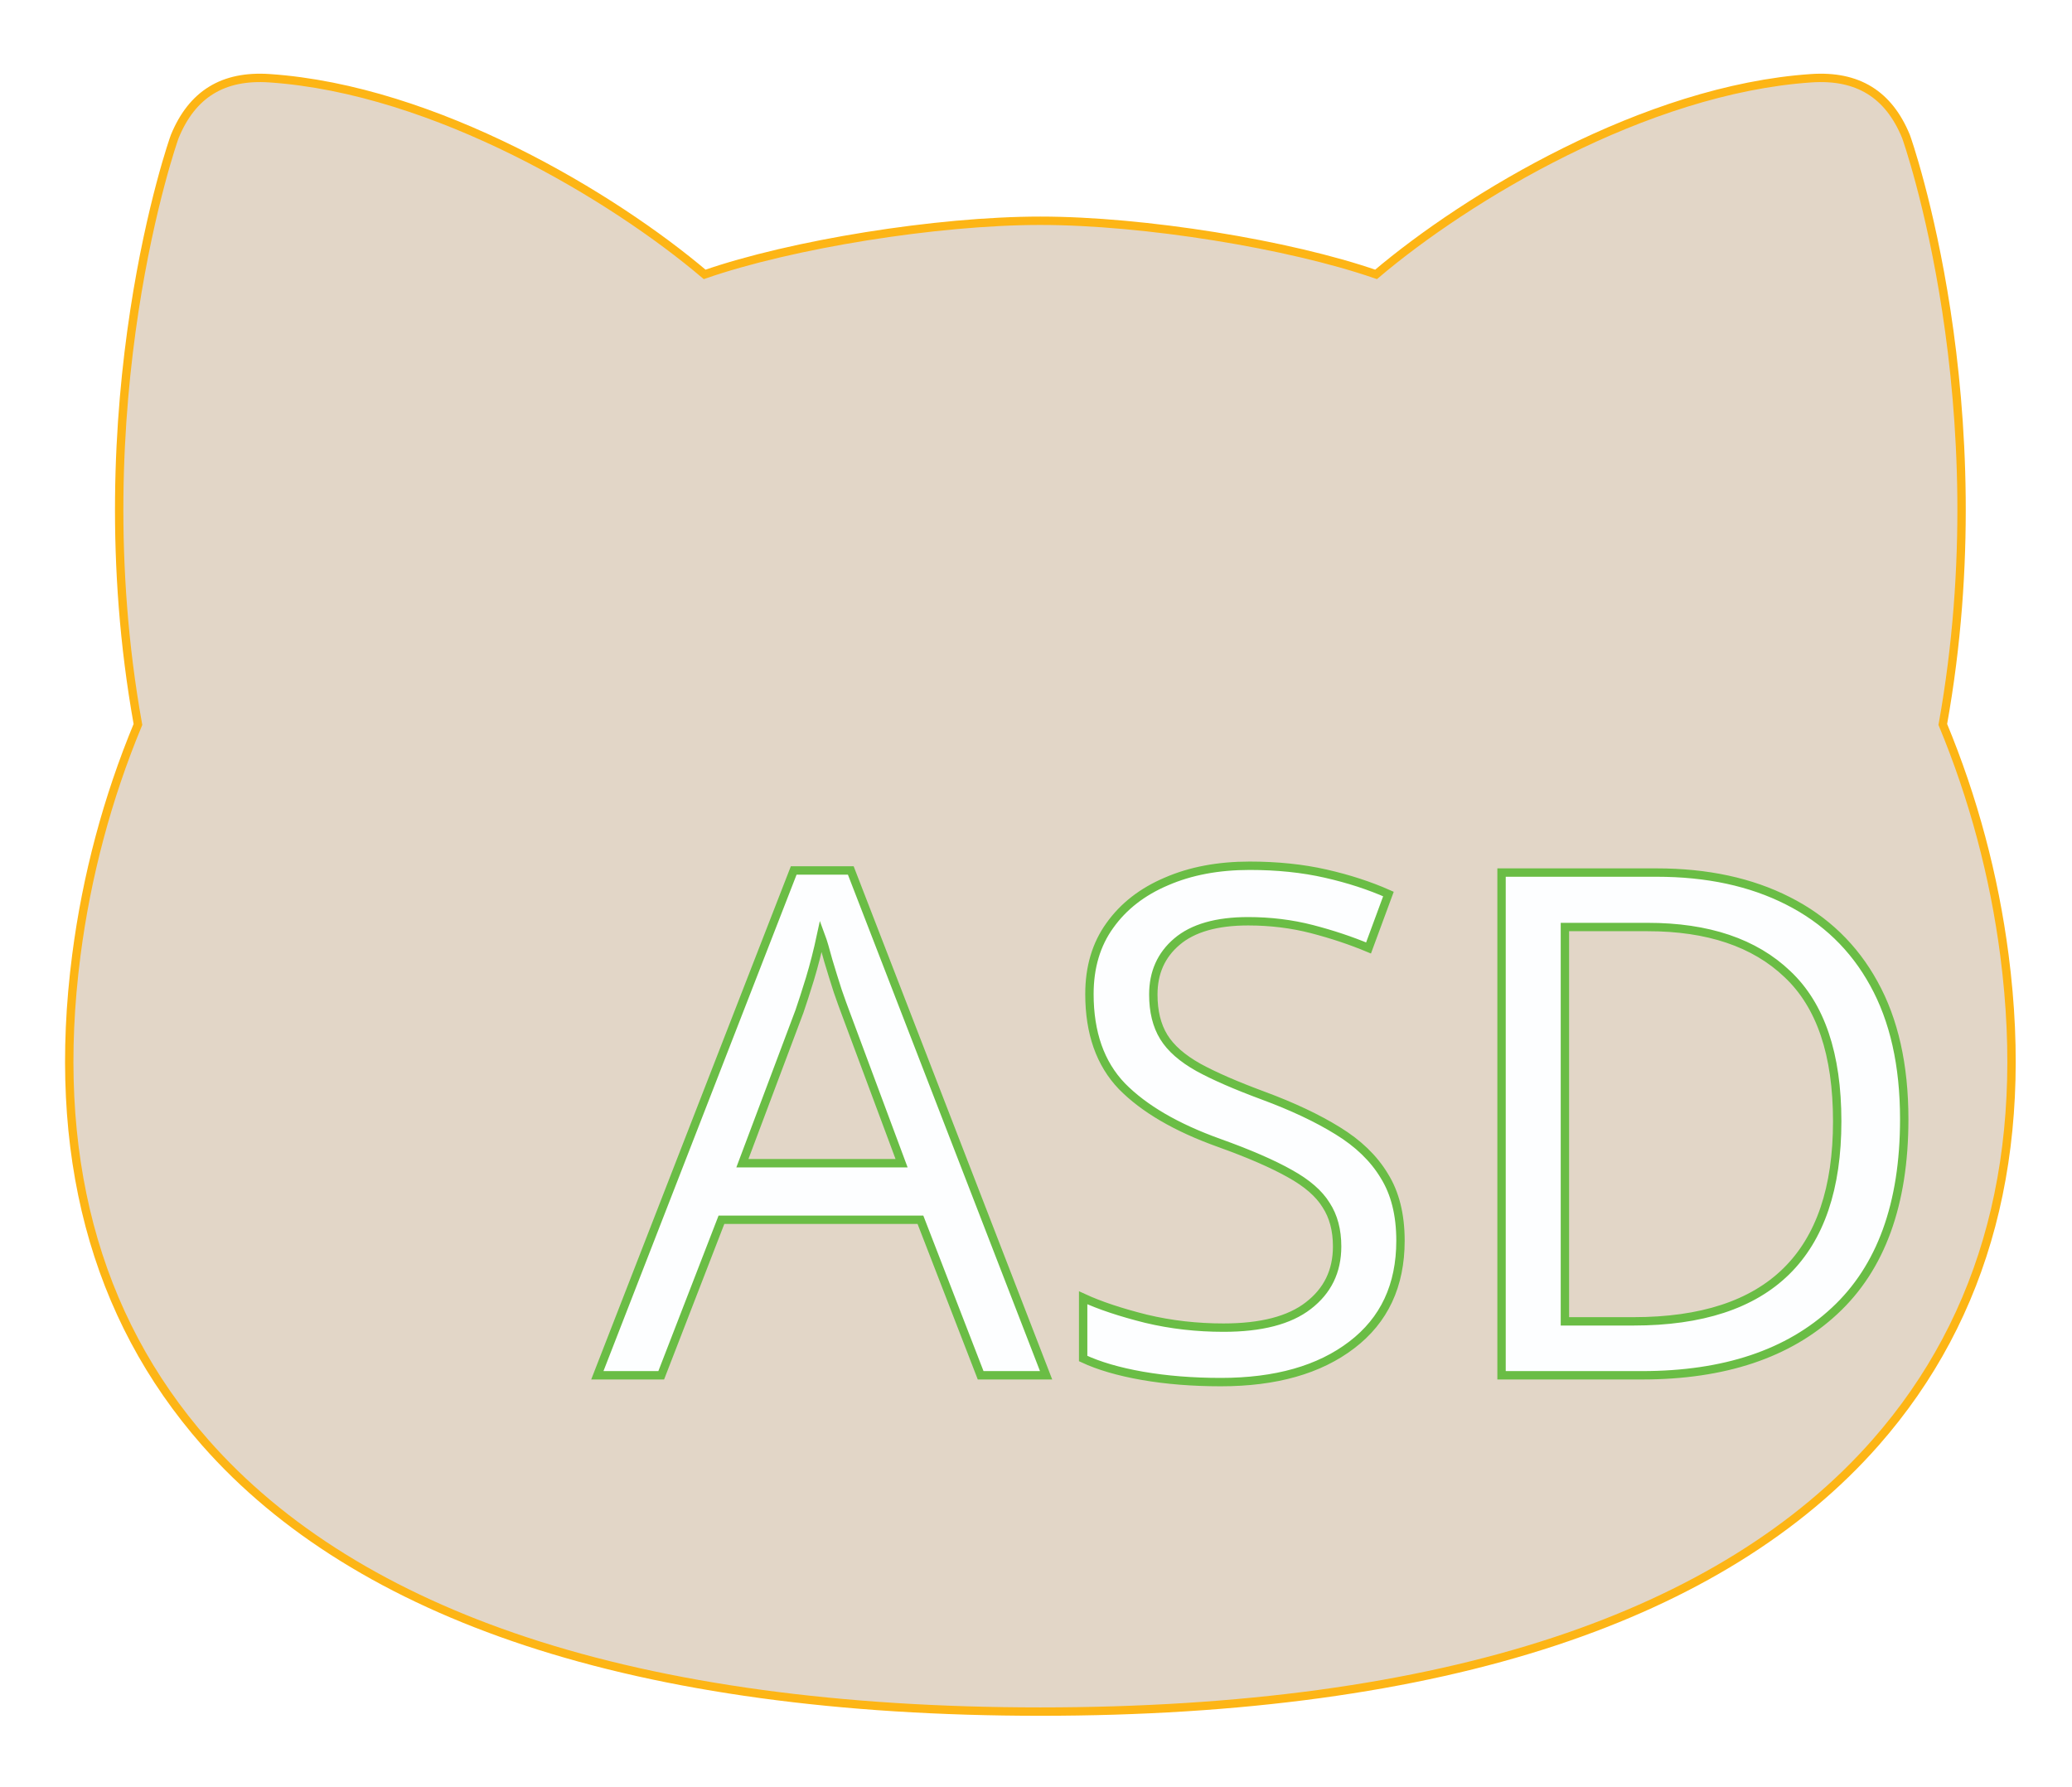
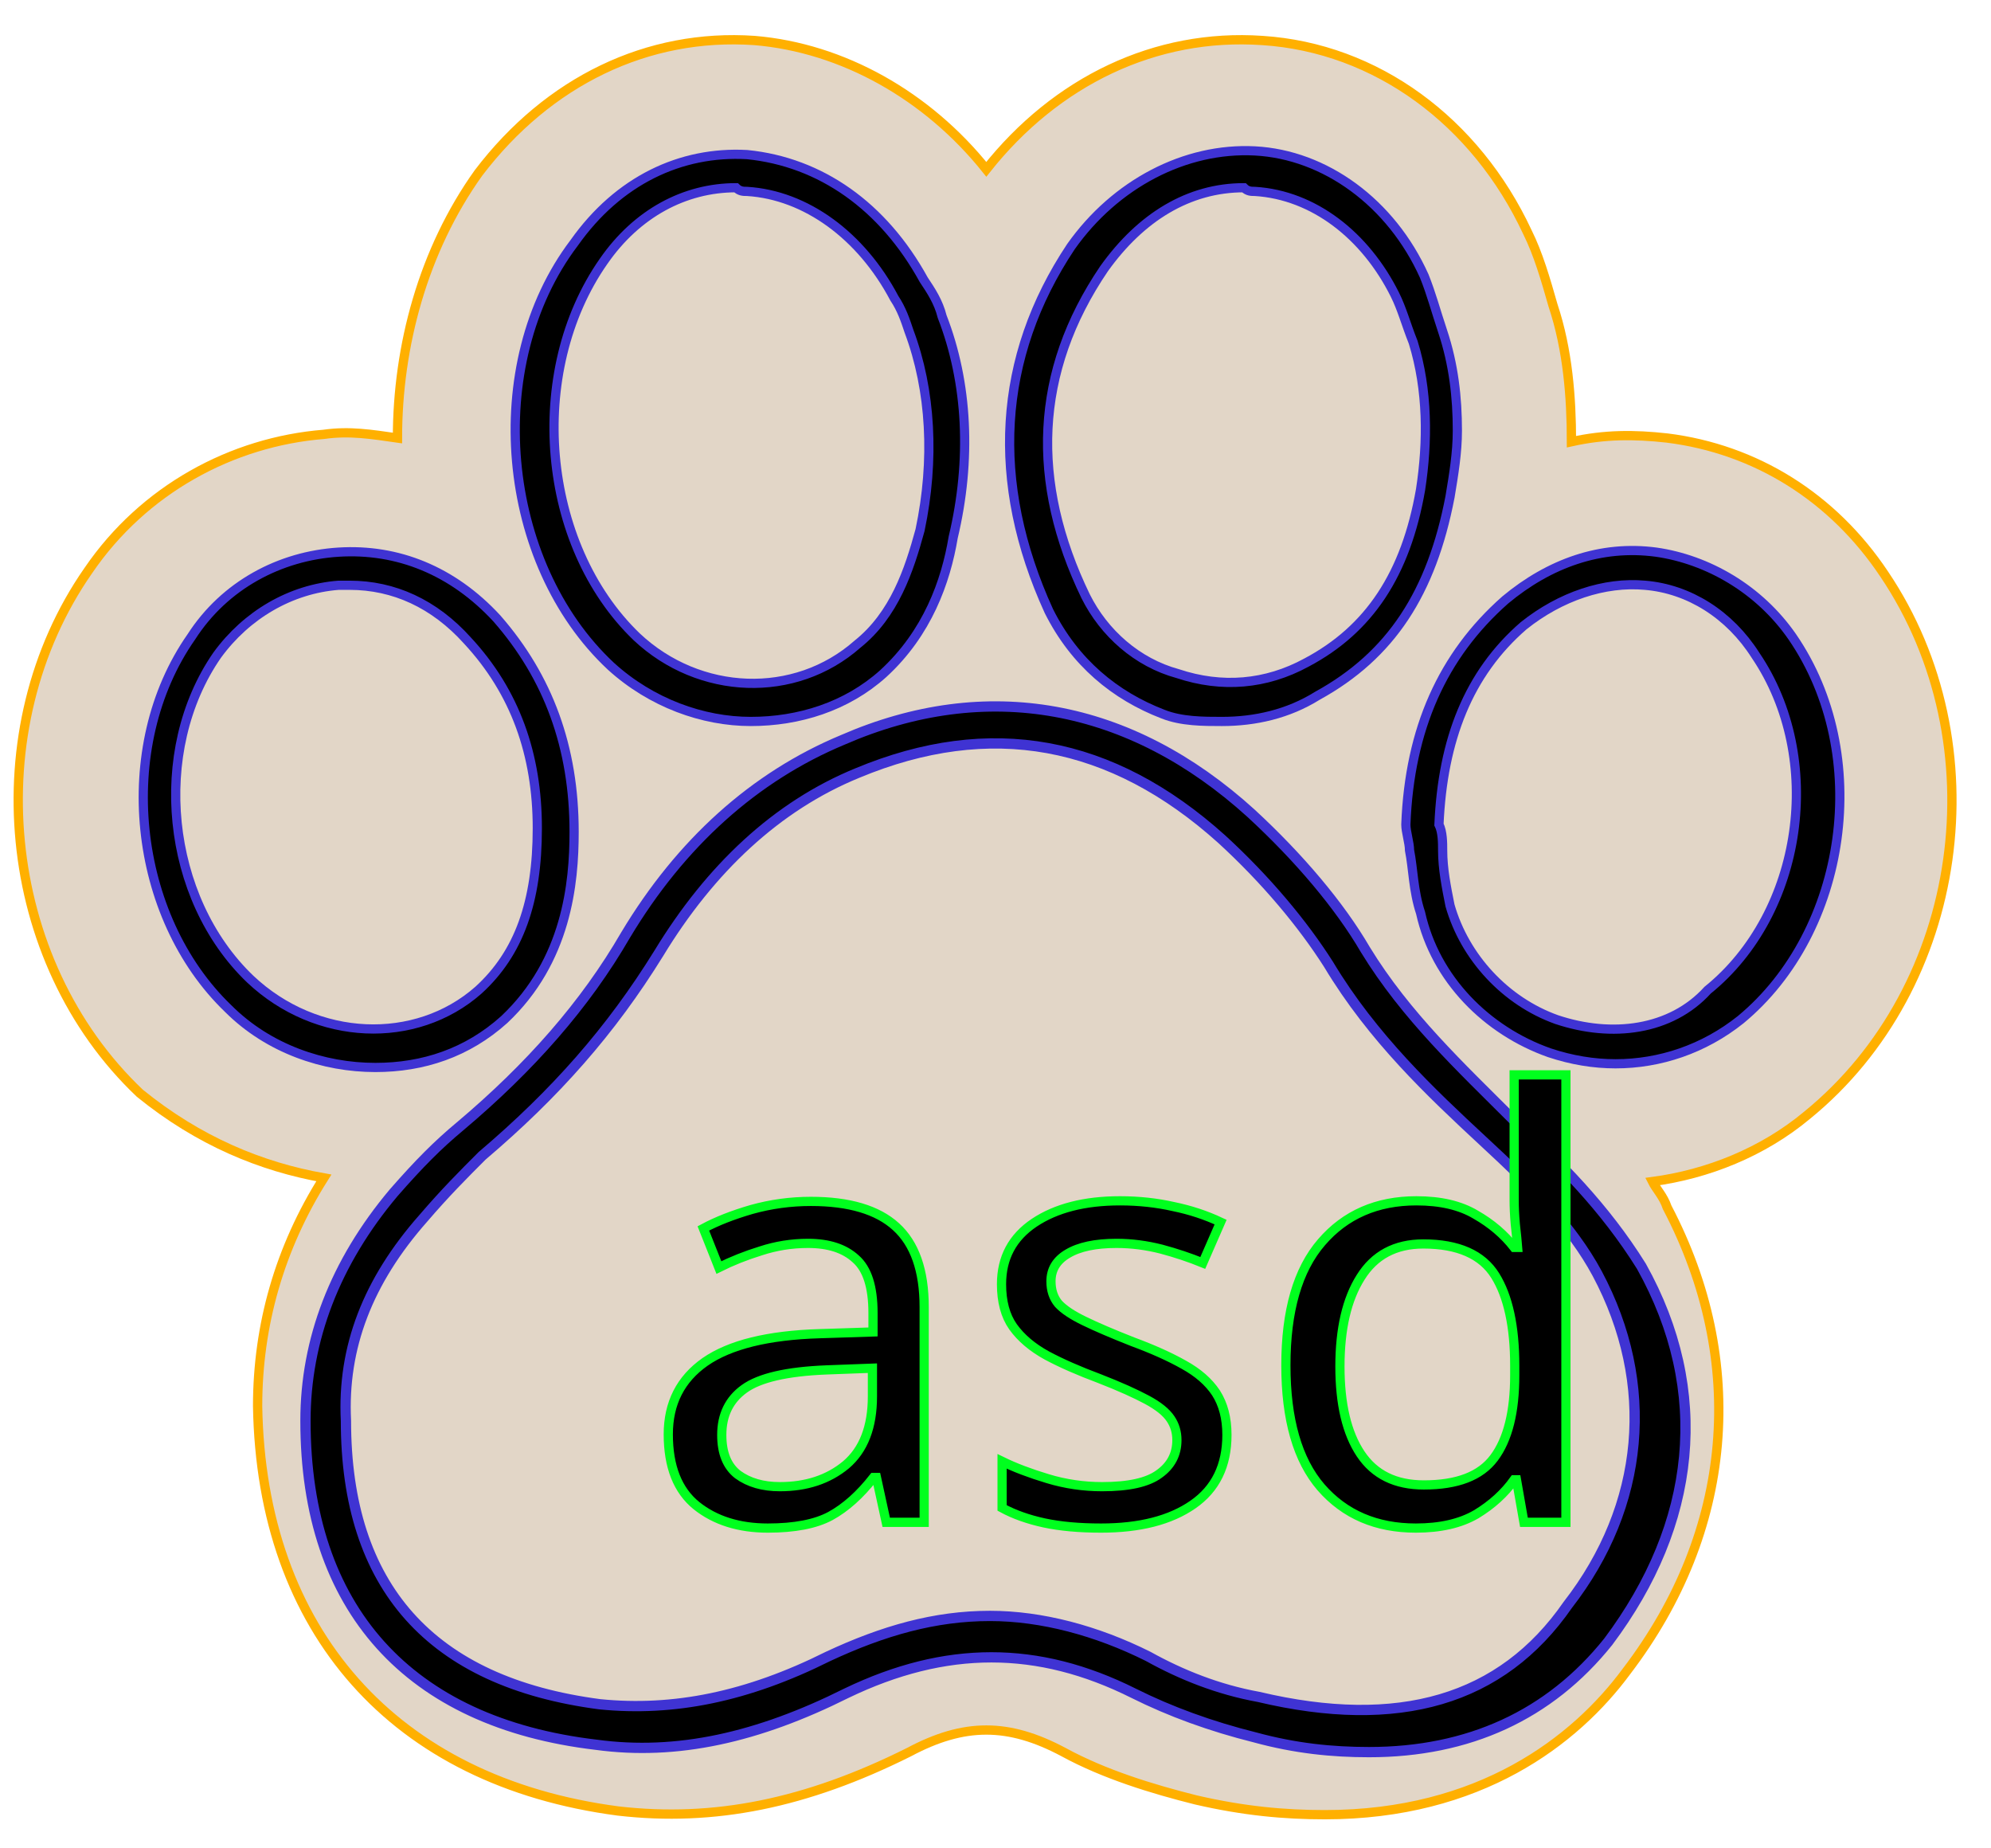
- <svg xmlns="http://www.w3.org/2000/svg" version="1.1" id="Layer_1" x="0px" y="0px" viewBox="0 0 61.826 53.304" enable-background="new 0 0 61.826 53.304" xml:space="preserve">
-   <path fill="#E2D6C7" stroke="#FDB515" stroke-width="0.25" stroke-miterlimit="10" d="M57.971,21.615  c1.72-9.579-1.069-17.473-1.099-17.545c-0.519-1.262-1.444-1.83-2.827-1.736C49.092,2.669,43.777,5.883,41.06,8.187  c-2.585-0.897-6.924-1.6-10.017-1.6c-3.092,0-7.432,0.703-10.017,1.6C18.31,5.883,12.995,2.669,8.041,2.334  C6.658,2.24,5.734,2.808,5.215,4.07c-0.03,0.072-2.819,7.966-1.099,17.545c-0.913,2.201-1.531,4.517-1.838,6.886  C1.517,34.381,2.81,39.272,6.12,43.038c2.279,2.593,5.499,4.59,9.571,5.935c4.211,1.391,9.376,2.096,15.353,2.096  s11.142-0.705,15.353-2.096c4.072-1.345,7.292-3.342,9.571-5.935c3.31-3.766,4.603-8.657,3.842-14.537  C59.503,26.132,58.884,23.816,57.971,21.615z" />
-   <text transform="matrix(1 0 0 1 17.8239 41.0345)" fill="#FDFEFF" font-family="'RollerSkates-Regular'" font-size="21px">ASD</text>
-   <text transform="matrix(1 0 0 1 17.8239 41.0345)" fill="none" stroke="#6ABD45" stroke-width="0.25" stroke-miterlimit="10" font-family="'RollerSkates-Regular'" font-size="21px">ASD</text>
+ <svg xmlns="http://www.w3.org/2000/svg" version="1.1" id="Layer_1" x="0px" y="0px" viewBox="0 0 54.1 50.2" enable-background="new 0 0 54.1 50.2" xml:space="preserve">
+   <g>
+     <path fill="#E2D6C7" stroke="#FFB000" stroke-width="0.252" stroke-miterlimit="10" d="M45.3,11.9c-0.9-0.1-1.7-0.1-2.6,0.1   c0-1.2-0.1-2.5-0.5-3.7l0,0c-0.2-0.7-0.4-1.4-0.7-2c-1.4-3-4.1-5-7.2-5.2c-2.9-0.2-5.6,1.1-7.5,3.5c-1.6-2-3.9-3.3-6.3-3.5   c-2.9-0.2-5.6,1.1-7.5,3.6c-1.5,2.1-2.2,4.7-2.2,7.2c-0.7-0.1-1.3-0.2-2-0.1c-2.5,0.2-4.9,1.5-6.4,3.7c-3,4.3-2.4,10.6,1.4,14.2   C5.4,31,7.1,31.7,8.8,32c-1.2,1.9-1.8,4-1.8,6.2c0.1,6.1,3.7,10.2,9.8,11c2.6,0.3,5.1-0.2,7.9-1.6c1.5-0.8,2.7-0.8,4.2,0   c1.1,0.6,2.4,1,3.6,1.3c1.3,0.3,2.4,0.4,3.5,0.4c4.2,0,6.8-2,8.2-3.9c2.9-3.8,3.3-8.4,1.1-12.6c-0.1-0.3-0.3-0.5-0.4-0.7   c1.5-0.2,3-0.8,4.2-1.8c4.3-3.5,5.2-10.1,2.1-14.7C49.8,13.5,47.7,12.2,45.3,11.9z" />
+     <g>
+       <path stroke="#3F33D3" stroke-width="0.279" stroke-miterlimit="10" d="M41.1,30.4c-1.4-1.4-2.9-2.8-4-4.6    c-0.7-1.2-1.8-2.5-3.1-3.7c-3.3-3-7.2-3.7-11.1-2c-2.4,1-4.4,2.8-5.9,5.3c-1.1,1.9-2.6,3.6-4.5,5.2c-0.6,0.5-1.1,1-1.8,1.8    c-1.6,1.9-2.4,4-2.4,6.2c0,5.1,2.8,8.2,7.9,8.8c2.2,0.3,4.4-0.2,6.8-1.4c2.7-1.3,5.2-1.3,7.8,0c1,0.5,2.1,0.9,3.3,1.2    c1.1,0.3,2.1,0.4,3.1,0.4c2.7,0,4.9-1,6.5-3c2.4-3.2,2.8-6.8,0.9-10.2C43.6,32.8,42.4,31.6,41.1,30.4z M34.2,46.1    c-1.1-0.2-2.1-0.6-3-1.1c-1.4-0.7-2.9-1.1-4.3-1.1c-1.5,0-2.9,0.4-4.4,1.1c-2.2,1.1-4.2,1.5-6.2,1.3c-4.6-0.6-6.9-3.2-6.9-7.7v0    c-0.1-2,0.6-3.8,2.1-5.5c0.6-0.7,1.1-1.2,1.6-1.7c2-1.7,3.5-3.4,4.8-5.5c1.4-2.3,3.2-4,5.4-4.9c3.6-1.5,6.9-0.9,9.9,1.8    c1.2,1.1,2.2,2.3,2.9,3.4c1.2,2,2.8,3.5,4.2,4.8c1.3,1.2,2.4,2.3,3.1,3.6c1.6,3,1.3,6.3-0.8,9C40.8,46.2,38,47,34.2,46.1z" />
+       <path stroke="#3F33D3" stroke-width="0.25" stroke-miterlimit="10" d="M20.4,19.6c1.3,0,2.6-0.4,3.6-1.3c1.2-1.1,1.7-2.5,1.9-3.7    c0.5-2.1,0.4-4.2-0.3-6c-0.1-0.4-0.3-0.7-0.5-1c-1.1-2-2.8-3.2-4.8-3.4c-1.8-0.1-3.5,0.7-4.7,2.4c-2.5,3.3-2,8.7,1,11.5    C17.7,19.1,19.1,19.6,20.4,19.6z M20.3,5.2c1.6,0.1,3.1,1.2,4,2.9c0.2,0.3,0.3,0.6,0.4,0.9c0.6,1.6,0.7,3.5,0.3,5.4    c-0.3,1.1-0.7,2.3-1.7,3.1c-1.7,1.5-4.3,1.4-6-0.2c-2.6-2.5-3-7.2-0.9-10.2c0.9-1.3,2.2-2,3.6-2C20.1,5.2,20.2,5.2,20.3,5.2z" />
+       <path stroke="#3F33D3" stroke-width="0.25" stroke-miterlimit="10" d="M31.6,19.4c0.5,0.2,1.1,0.2,1.6,0.2c0.9,0,1.8-0.2,2.6-0.7    c2-1.1,3.1-2.8,3.6-5.4c0.1-0.6,0.2-1.2,0.2-1.8c0-0.9-0.1-1.8-0.4-2.7c-0.2-0.6-0.3-1-0.5-1.5c-0.9-2-2.7-3.3-4.6-3.4    c-1.9-0.1-3.8,0.9-5,2.6c-2,3-2.2,6.4-0.6,9.9C29.2,18,30.3,18.9,31.6,19.4z M34.1,5.2c1.6,0.1,3,1.2,3.8,2.8    c0.2,0.4,0.3,0.8,0.5,1.3c0.4,1.3,0.4,2.7,0.2,4c-0.4,2.3-1.4,3.8-3.1,4.7c-1.1,0.6-2.3,0.7-3.5,0.3c-1.1-0.3-2-1.1-2.5-2.1    c-1.5-3.1-1.4-6.1,0.5-8.9c1-1.4,2.3-2.2,3.8-2.2C33.9,5.2,34,5.2,34.1,5.2z" />
+       <path stroke="#3F33D3" stroke-width="0.25" stroke-miterlimit="10" d="M48.7,17.3C47.8,16,46.4,15.2,45,15    c-1.5-0.2-2.9,0.3-4.1,1.3c-1.7,1.5-2.6,3.5-2.7,6.1v0l0,0c0,0.2,0.1,0.5,0.1,0.7c0.1,0.5,0.1,1.1,0.3,1.7    c0.4,1.8,1.8,3.2,3.5,3.8c0.6,0.2,1.2,0.3,1.8,0.3c1.2,0,2.4-0.4,3.4-1.2C50.2,25.3,50.9,20.5,48.7,17.3z M42.3,27.7    c-1.4-0.5-2.5-1.7-2.9-3.1c-0.1-0.5-0.2-1-0.2-1.5c0-0.2,0-0.5-0.1-0.7c0.1-2.3,0.8-4.1,2.3-5.4c1-0.8,2.2-1.2,3.3-1.1    c1.2,0.1,2.3,0.8,3,1.9c1.9,2.8,1.3,7-1.3,9.1C45.4,28,43.8,28.2,42.3,27.7z" />
+       <path stroke="#3F33D3" stroke-width="0.25" stroke-miterlimit="10" d="M15.6,22.6c0-2.3-0.7-4.2-2.1-5.8c-1.2-1.3-2.7-1.9-4.3-1.8    c-1.6,0.1-3.1,0.9-4,2.3c-2.1,3-1.6,7.6,1,10.1c1.1,1.1,2.6,1.6,4,1.6c1.3,0,2.5-0.4,3.5-1.3C15.4,26.1,15.6,24,15.6,22.6z     M6.8,26.6c-2.3-2.2-2.7-6.2-0.9-8.8c0.8-1.1,2-1.8,3.3-1.9c0.1,0,0.2,0,0.3,0c1.2,0,2.3,0.5,3.2,1.5c1.3,1.4,1.9,3.1,1.9,5.1v0    c0,2-0.5,3.4-1.6,4.4C11.3,28.4,8.6,28.3,6.8,26.6z" />
+     </g>
+   </g>
+   <text transform="matrix(1 0 0 1 17.4245 41.3571)" stroke="#00FF1E" stroke-width="0.25" stroke-miterlimit="10" font-family="'RollerSkates-Regular'" font-size="16px">asd</text>
</svg>
